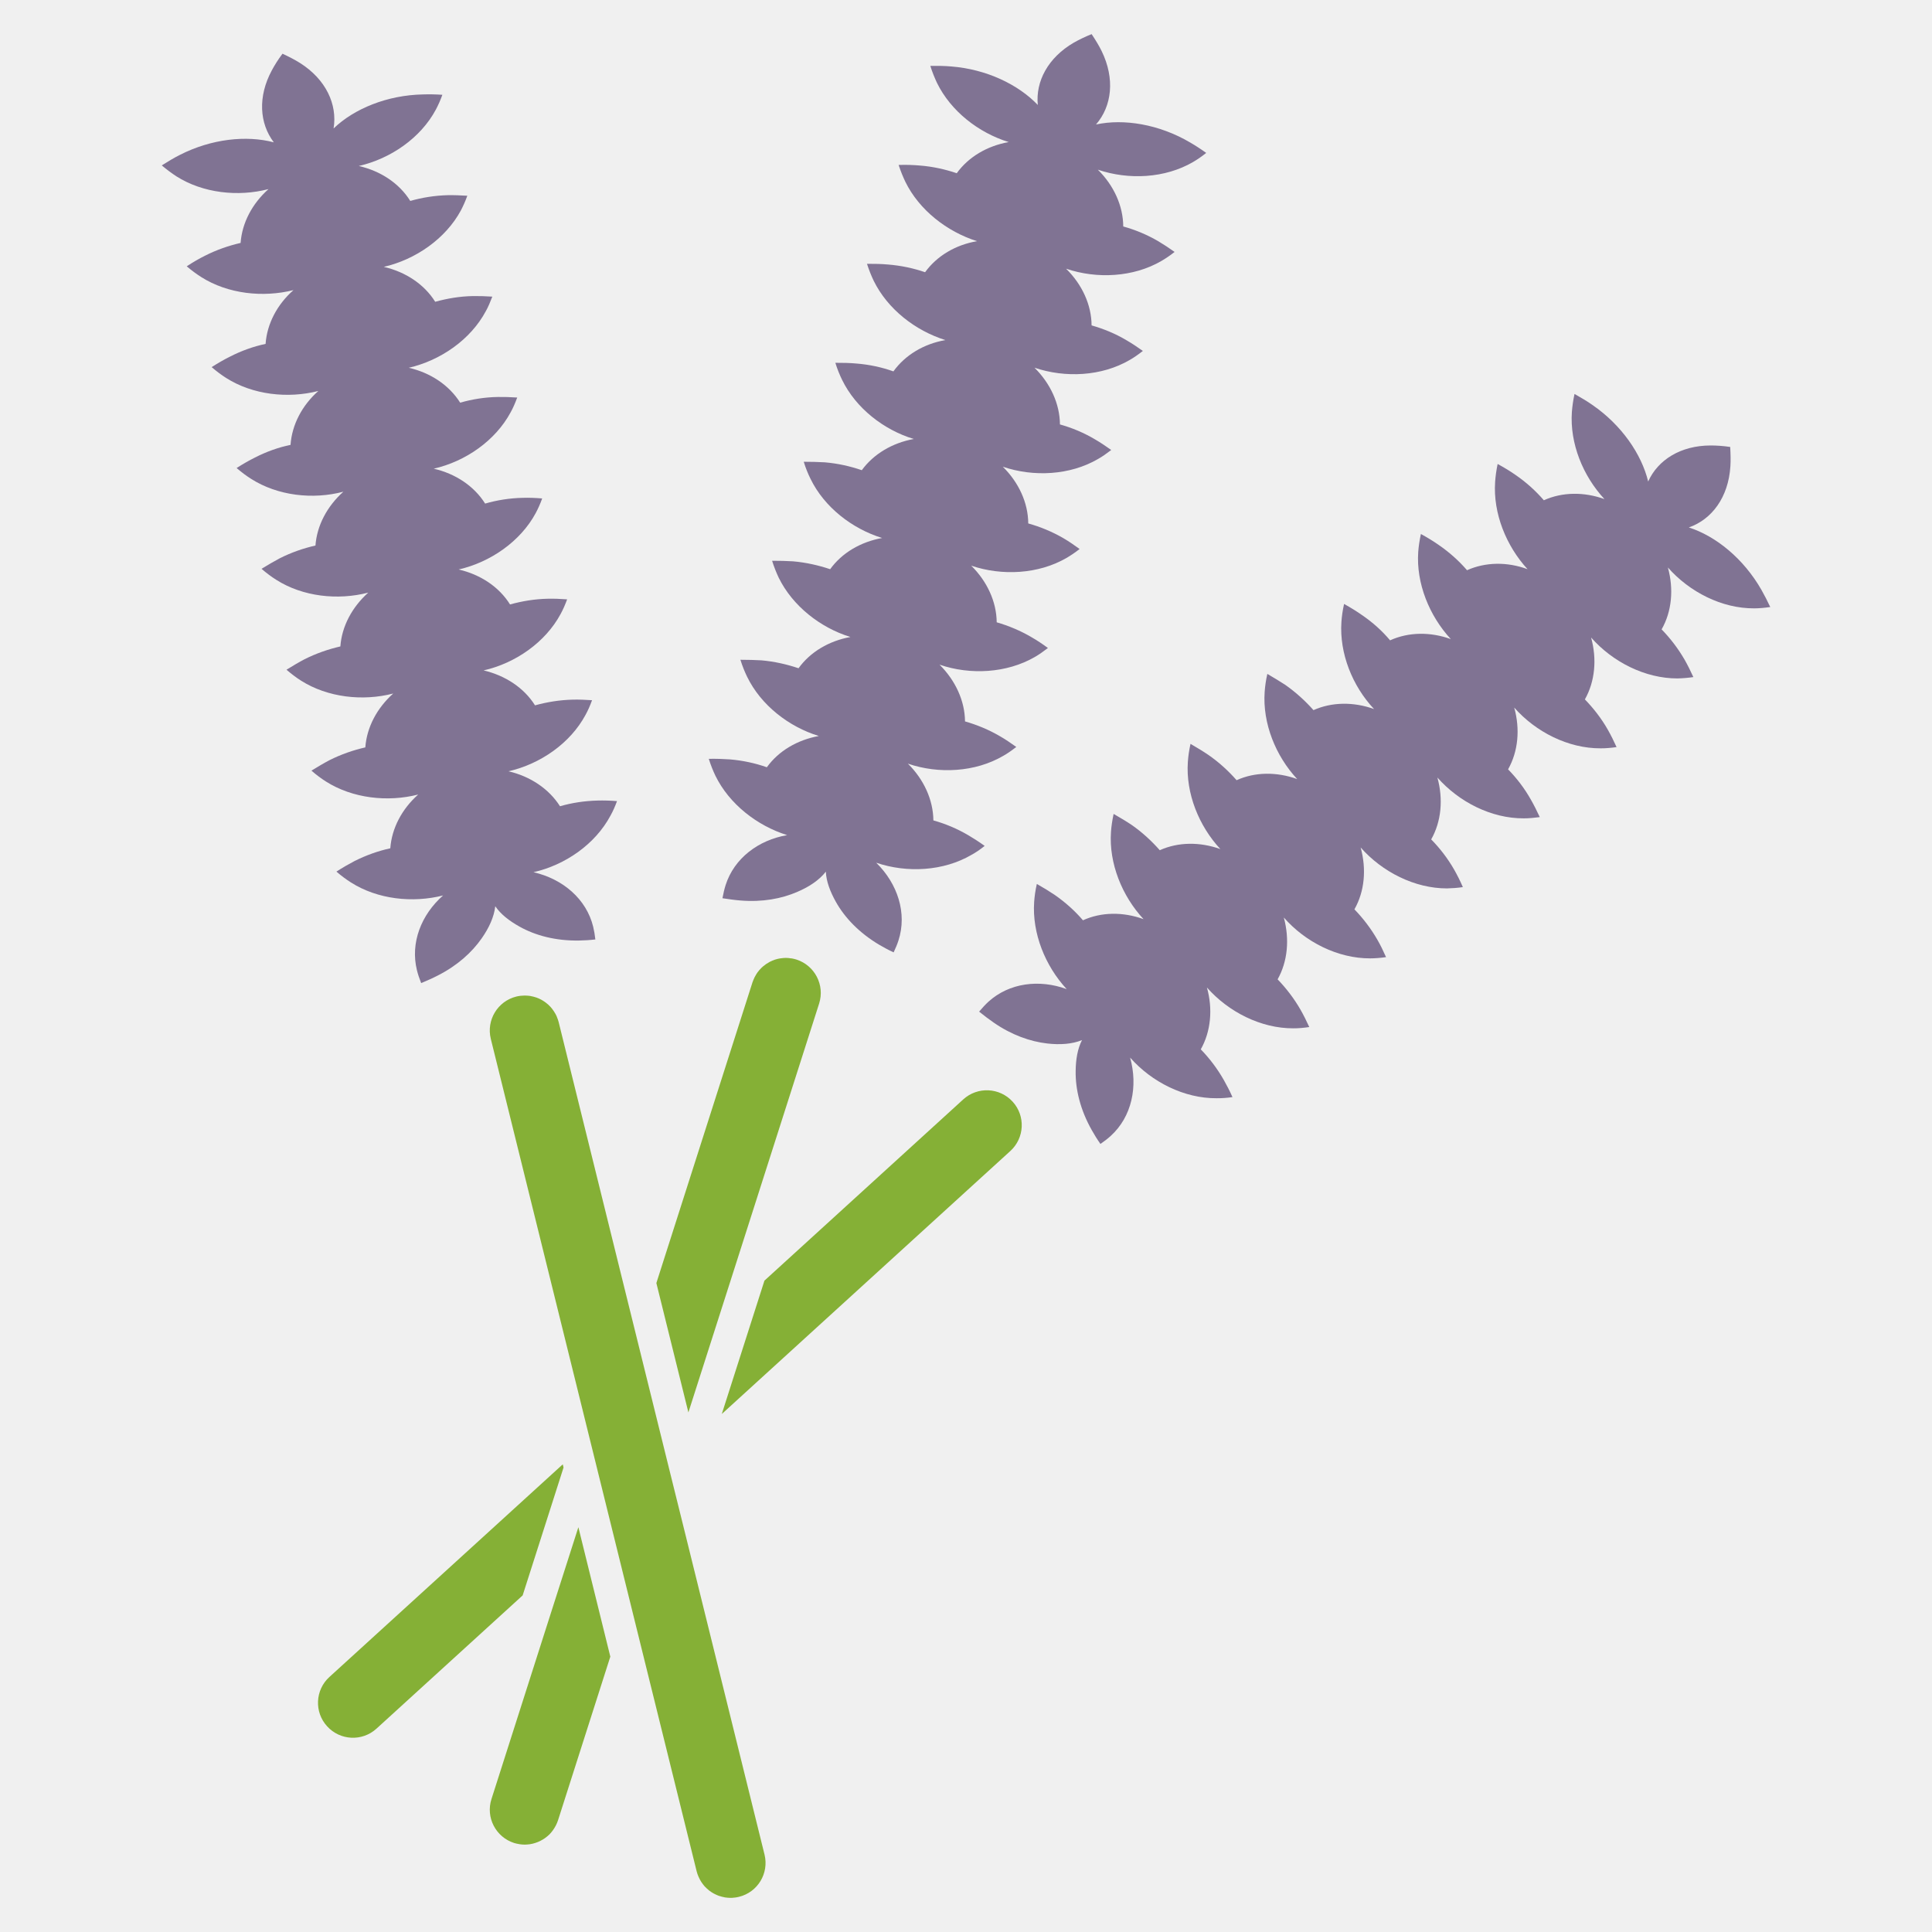
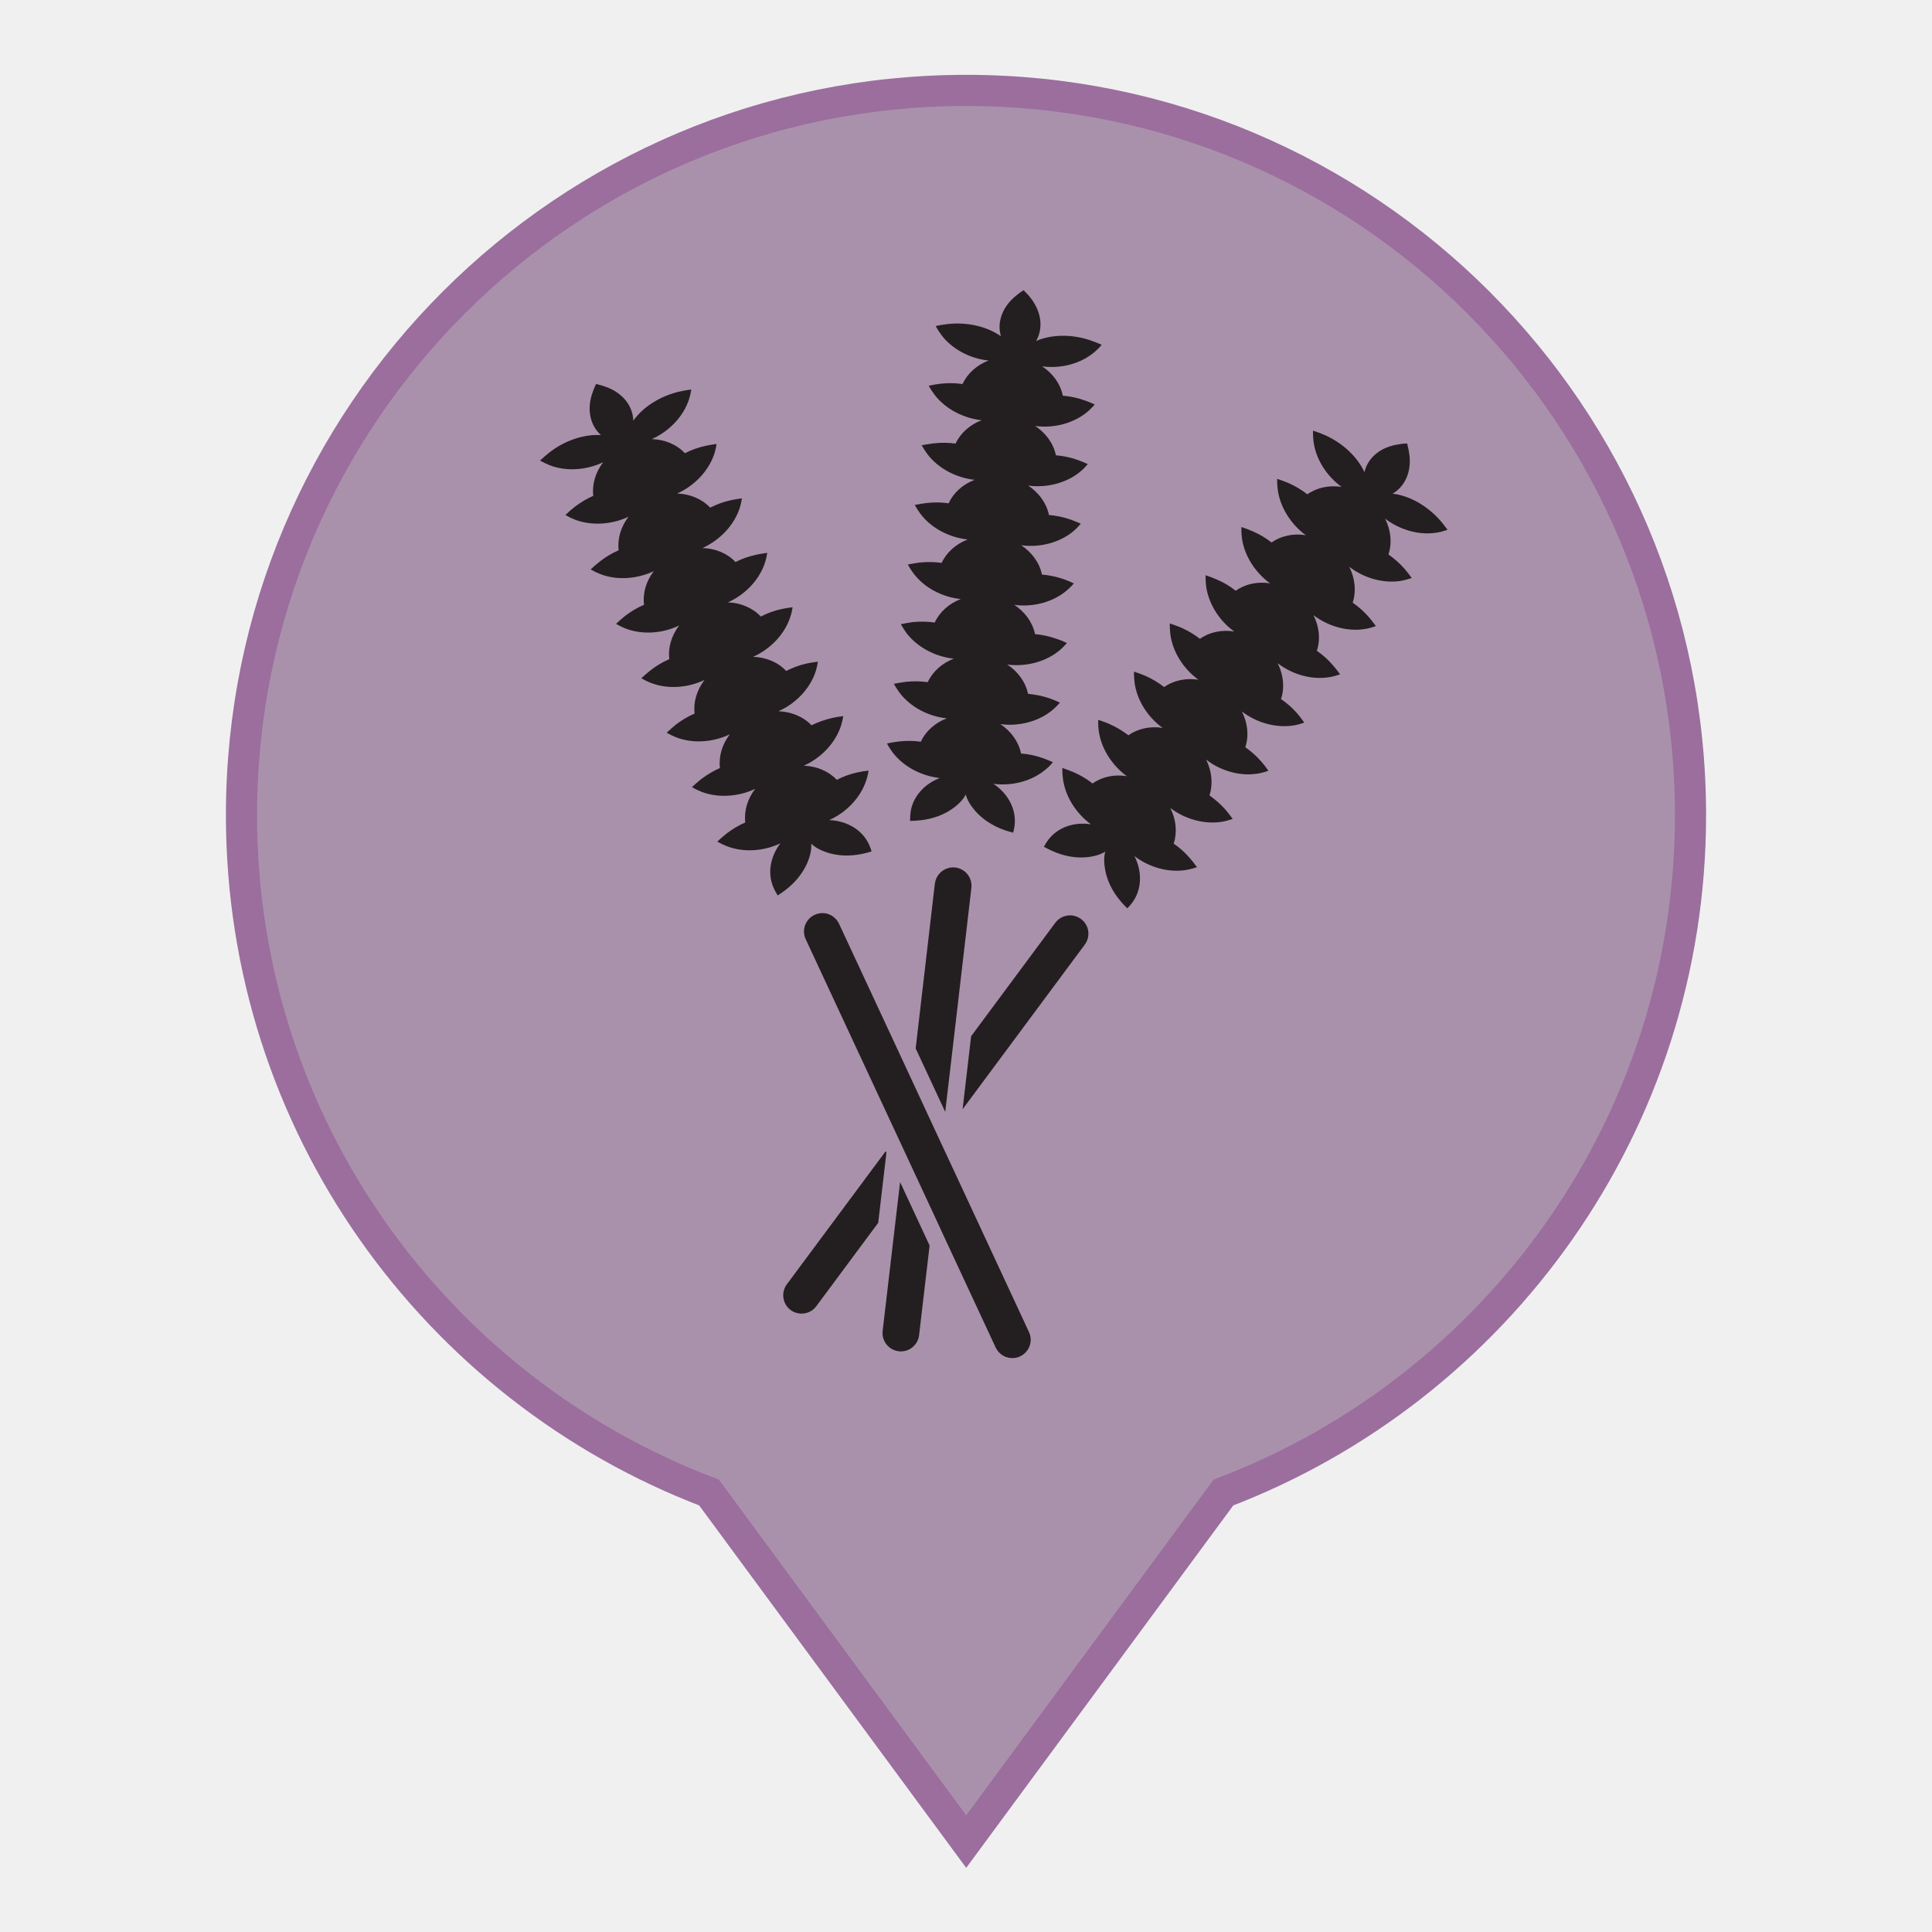
<svg xmlns="http://www.w3.org/2000/svg" version="1.1" id="Layer_1" x="0px" y="0px" width="300px" height="300px" viewBox="0 0 300 300" enable-background="new 0 0 300 300" xml:space="preserve">
  <g>
-     <path fill="#807393" d="M262.945,105.138c-0.443-0.967-0.895-1.884-1.35-2.683c-1.014-1.756-2.242-3.353-3.58-4.725   c1.594-2.794,1.9-6.266,0.975-9.61c3.344,3.8,8.385,6.378,13.406,6.345c0.764,0,1.611-0.079,2.488-0.207   c-0.441-0.95-0.918-1.867-1.367-2.658c-2.758-4.837-7.057-8.349-11.279-9.698c3.572-1.244,6.143-4.669,6.455-9.475   c0.059-0.86,0.039-1.899-0.029-3.024c-1.113-0.168-2.164-0.231-3.061-0.231c-4.633,0.016-8.158,2.227-9.676,5.596   c-1.031-4.263-4.143-8.78-8.658-11.886c-0.799-0.566-1.744-1.126-2.779-1.708c-0.215,0.99-0.342,1.933-0.41,2.801   c-0.336,4.879,1.719,9.93,5.057,13.523c-3.178-1.143-6.553-1.109-9.408,0.183c-1.26-1.454-2.725-2.785-4.389-3.928   c-0.807-0.567-1.732-1.134-2.787-1.708c-0.207,0.99-0.334,1.933-0.391,2.785c-0.334,4.878,1.721,9.946,5.035,13.555   c-3.168-1.174-6.543-1.118-9.396,0.159c-1.248-1.444-2.727-2.777-4.391-3.919c-0.805-0.567-1.74-1.142-2.773-1.708   c-0.215,0.989-0.354,1.931-0.416,2.793c-0.336,4.869,1.732,9.938,5.061,13.529c-3.18-1.149-6.564-1.109-9.43,0.192   c-1.23-1.469-2.713-2.802-4.369-3.927c-0.809-0.576-1.74-1.143-2.775-1.724c-0.227,1.005-0.355,1.938-0.414,2.801   c-0.33,4.876,1.711,9.953,5.068,13.521c-3.189-1.149-6.572-1.101-9.406,0.168c-1.27-1.437-2.738-2.771-4.383-3.927   c-0.834-0.535-1.76-1.109-2.781-1.7c-0.229,0.997-0.355,1.939-0.416,2.794c-0.342,4.884,1.713,9.954,5.051,13.537   c-3.178-1.143-6.555-1.118-9.408,0.176c-1.262-1.437-2.73-2.786-4.383-3.928c-0.818-0.558-1.76-1.124-2.773-1.716   c-0.227,1.006-0.355,1.939-0.414,2.811c-0.336,4.867,1.711,9.944,5.049,13.528c-3.189-1.141-6.555-1.109-9.408,0.176   c-1.268-1.437-2.725-2.786-4.381-3.936c-0.814-0.55-1.76-1.109-2.787-1.7c-0.215,1.006-0.352,1.94-0.41,2.803   c-0.336,4.876,1.721,9.945,5.057,13.537c-3.189-1.157-6.561-1.118-9.408,0.176c-1.248-1.461-2.725-2.786-4.381-3.936   c-0.814-0.55-1.752-1.126-2.781-1.708c-0.229,0.998-0.355,1.939-0.416,2.793c-0.334,4.878,1.723,9.946,5.049,13.538   c-4.262-1.557-8.916-0.974-12.145,1.955c-0.463,0.424-0.953,0.95-1.449,1.542c0.811,0.646,1.537,1.204,2.248,1.691   c2.793,1.939,5.68,2.953,8.332,3.257c1.973,0.223,3.84,0.104,5.396-0.526c-0.697,1.348-0.967,3.024-0.986,4.797   c-0.047,2.833,0.711,6.026,2.523,9.219c0.371,0.655,0.805,1.373,1.324,2.107c0.604-0.415,1.125-0.814,1.588-1.237   c3.285-2.978,4.271-7.679,3.021-12.173c3.346,3.799,8.406,6.354,13.434,6.313c0.748,0.008,1.586-0.047,2.459-0.175   c-0.43-0.974-0.906-1.884-1.355-2.675c-1.008-1.764-2.225-3.368-3.566-4.74c1.566-2.771,1.893-6.259,0.955-9.604   c3.348,3.8,8.404,6.362,13.416,6.338c0.76,0.008,1.613-0.071,2.479-0.199c-0.441-0.949-0.893-1.876-1.348-2.666   c-1.014-1.772-2.242-3.36-3.57-4.741c1.563-2.778,1.877-6.242,0.963-9.603c3.326,3.815,8.395,6.361,13.395,6.347   c0.777,0,1.625-0.072,2.479-0.192c-0.43-0.974-0.883-1.899-1.336-2.682c-1.014-1.771-2.242-3.36-3.574-4.741   c1.586-2.785,1.889-6.251,0.967-9.604c3.344,3.801,8.404,6.362,13.402,6.355c0.77-0.017,1.604-0.073,2.469-0.2   c-0.422-0.975-0.883-1.892-1.336-2.689c-1.006-1.756-2.234-3.353-3.582-4.719c1.582-2.785,1.889-6.265,0.963-9.609   c3.346,3.8,8.395,6.369,13.414,6.338c0.758,0.007,1.619-0.081,2.484-0.191c-0.443-0.958-0.906-1.884-1.361-2.675   c-0.994-1.779-2.223-3.376-3.561-4.742c1.572-2.785,1.889-6.248,0.953-9.593c3.346,3.8,8.406,6.354,13.414,6.329   c0.758,0.008,1.625-0.072,2.479-0.191c-0.438-0.966-0.893-1.884-1.344-2.674c-1.006-1.78-2.248-3.361-3.576-4.733   c1.576-2.794,1.891-6.257,0.965-9.609c3.338,3.799,8.396,6.36,13.395,6.353C261.244,105.328,262.08,105.265,262.945,105.138z" />
-     <path fill="#FFFFFF" d="M119.561,149.333c0.017-0.008,0.037-0.017,0.057-0.017C119.597,149.316,119.577,149.325,119.561,149.333z" />
-     <path fill="#FFFFFF" d="M118.803,149.82c0.041-0.041,0.076-0.071,0.128-0.104C118.878,149.749,118.843,149.779,118.803,149.82z" />
-     <path fill="#FFFFFF" d="M121.114,148.822c0.052-0.007,0.099-0.007,0.148-0.016C121.213,148.815,121.166,148.815,121.114,148.822z" />
-     <path fill="#FFFFFF" d="M120.267,149.037c0.049-0.008,0.088-0.022,0.14-0.047C120.355,149.015,120.316,149.029,120.267,149.037z" />
-     <path fill="#FFFFFF" d="M117.158,151.776c0.028-0.049,0.048-0.097,0.08-0.145C117.206,151.68,117.187,151.728,117.158,151.776z" />
-     <path fill="#FFFFFF" d="M117.629,150.985c0.02-0.023,0.053-0.064,0.08-0.097C117.682,150.921,117.649,150.962,117.629,150.985z" />
-     <path fill="#FFFFFF" d="M118.161,150.371c0.019-0.032,0.052-0.048,0.071-0.08C118.213,150.323,118.18,150.339,118.161,150.371z" />
-     <path fill="#FFFFFF" d="M122.02,148.743c-0.008,0-0.028,0-0.049,0c0.021,0,0.049,0,0.068,0   C122.04,148.743,122.028,148.743,122.02,148.743z" />
-     <path fill="#FFFFFF" d="M122.766,148.807c0.06,0,0.12,0.009,0.18,0.016C122.886,148.815,122.826,148.807,122.766,148.807z" />
-     <path fill="#807393" d="M182.391,39.119c-0.865-0.615-1.723-1.182-2.51-1.646c-1.752-1.029-3.611-1.795-5.463-2.306   c-0.02-3.225-1.477-6.386-3.947-8.82c4.793,1.628,10.443,1.341,14.783-1.188c0.662-0.384,1.359-0.862,2.045-1.414   c-0.854-0.614-1.719-1.173-2.508-1.628c-4.803-2.825-10.285-3.72-14.604-2.786c2.471-2.849,2.98-7.103,0.867-11.422   c-0.385-0.781-0.916-1.668-1.547-2.61c-1.045,0.415-1.979,0.879-2.758,1.317c-4.014,2.331-5.961,6.019-5.6,9.683   c-3.033-3.178-7.969-5.547-13.433-5.979c-0.974-0.089-2.076-0.104-3.256-0.089c0.303,0.967,0.658,1.837,1.033,2.636   c2.144,4.39,6.453,7.75,11.138,9.194c-3.336,0.591-6.237,2.299-8.069,4.837c-1.813-0.614-3.751-1.046-5.759-1.197   c-0.981-0.087-2.076-0.128-3.265-0.087c0.316,0.957,0.667,1.826,1.042,2.609c2.146,4.39,6.458,7.75,11.131,9.227   c-3.325,0.566-6.23,2.283-8.063,4.821c-1.808-0.623-3.748-1.037-5.755-1.197c-0.986-0.089-2.079-0.119-3.269-0.11   c0.316,0.972,0.67,1.859,1.042,2.633c2.148,4.391,6.458,7.75,11.136,9.211c-3.33,0.575-6.243,2.314-8.075,4.861   c-1.799-0.646-3.747-1.062-5.755-1.222c-0.985-0.088-2.08-0.12-3.26-0.112c0.307,0.991,0.663,1.859,1.046,2.644   c2.134,4.39,6.445,7.766,11.13,9.187c-3.328,0.606-6.237,2.33-8.069,4.846c-1.812-0.622-3.751-1.055-5.747-1.223   c-0.995-0.055-2.087-0.087-3.269-0.087c0.303,0.975,0.659,1.859,1.042,2.626c2.135,4.414,6.45,7.767,11.131,9.212   c-3.336,0.605-6.238,2.306-8.069,4.845c-1.809-0.607-3.749-1.046-5.756-1.222c-0.986-0.063-2.088-0.087-3.26-0.087   c0.307,0.973,0.663,1.859,1.033,2.641c2.147,4.374,6.458,7.759,11.131,9.195c-3.325,0.606-6.23,2.315-8.059,4.854   c-1.819-0.614-3.758-1.054-5.758-1.229c-0.985-0.063-2.087-0.08-3.269-0.088c0.309,0.982,0.663,1.859,1.045,2.643   c2.136,4.39,6.446,7.759,11.131,9.194c-3.336,0.607-6.242,2.314-8.069,4.854c-1.813-0.639-3.752-1.055-5.747-1.223   c-0.999-0.071-2.088-0.104-3.27-0.087c0.304,0.974,0.659,1.852,1.034,2.634c2.143,4.383,6.454,7.75,11.13,9.212   c-4.47,0.773-8.217,3.599-9.546,7.749c-0.188,0.591-0.356,1.293-0.495,2.052c1.026,0.152,1.939,0.287,2.798,0.351   c3.383,0.279,6.385-0.271,8.847-1.349c1.82-0.774,3.384-1.812,4.409-3.128c0.069,1.516,0.668,3.088,1.534,4.646   c1.38,2.481,3.632,4.859,6.792,6.729c0.65,0.374,1.376,0.782,2.202,1.157c0.308-0.655,0.563-1.262,0.751-1.852   c1.364-4.224-0.12-8.797-3.457-12.069c4.793,1.628,10.452,1.316,14.795-1.221c0.659-0.359,1.356-0.83,2.043-1.389   c-0.854-0.623-1.721-1.175-2.506-1.638c-1.752-1.037-3.612-1.811-5.456-2.322c-0.028-3.192-1.485-6.368-3.956-8.812   c4.793,1.636,10.453,1.325,14.783-1.198c0.658-0.366,1.357-0.861,2.047-1.396c-0.857-0.614-1.713-1.196-2.498-1.644   c-1.764-1.038-3.625-1.796-5.463-2.322c-0.028-3.193-1.485-6.354-3.956-8.813c4.792,1.646,10.452,1.317,14.782-1.181   c0.666-0.384,1.365-0.879,2.049-1.404c-0.857-0.632-1.717-1.206-2.504-1.652c-1.752-1.037-3.611-1.805-5.451-2.339   c-0.027-3.193-1.484-6.354-3.956-8.796c4.793,1.628,10.452,1.315,14.772-1.183c0.67-0.391,1.367-0.854,2.059-1.404   c-0.859-0.63-1.713-1.206-2.502-1.669c-1.762-1.021-3.621-1.786-5.473-2.298c-0.02-3.208-1.477-6.369-3.955-8.812   c4.793,1.636,10.461,1.332,14.791-1.198c0.658-0.366,1.361-0.869,2.049-1.396c-0.867-0.615-1.713-1.188-2.512-1.645   c-1.752-1.045-3.611-1.812-5.451-2.323c-0.027-3.208-1.484-6.369-3.955-8.812c4.793,1.629,10.451,1.333,14.783-1.197   c0.658-0.367,1.369-0.878,2.047-1.404c-0.859-0.614-1.713-1.182-2.504-1.636c-1.752-1.054-3.619-1.805-5.459-2.331   c-0.02-3.201-1.477-6.362-3.959-8.804c4.793,1.628,10.453,1.324,14.783-1.19C181.002,40.141,181.701,39.67,182.391,39.119z" />
-     <path fill="#FFFFFF" d="M84.767,155.703c0.028,0.017,0.06,0.048,0.088,0.072C84.827,155.751,84.795,155.72,84.767,155.703z" />
-     <path fill="#FFFFFF" d="M85.407,156.277c0.02,0.017,0.04,0.033,0.059,0.056C85.446,156.311,85.427,156.294,85.407,156.277z" />
-     <path fill="#FFFFFF" d="M86.42,157.77c0.02,0.049,0.032,0.089,0.052,0.137C86.452,157.858,86.44,157.818,86.42,157.77z" />
-     <path fill="#FFFFFF" d="M85.95,156.956c0.027,0.04,0.059,0.088,0.087,0.129C86.008,157.044,85.977,156.996,85.95,156.956z" />
-     <path fill="#FFFFFF" d="M81.479,154.577c-0.028,0-0.057,0.017-0.087,0.017c0.059,0,0.119,0,0.178,0   C81.54,154.594,81.511,154.577,81.479,154.577z" />
-     <path fill="#FFFFFF" d="M83.176,154.866c0.027,0.007,0.068,0.021,0.107,0.03C83.244,154.888,83.203,154.873,83.176,154.866z" />
-     <path fill="#FFFFFF" d="M80.781,154.634c0.072-0.017,0.127-0.017,0.2-0.017C80.908,154.617,80.854,154.617,80.781,154.634z" />
-     <path fill="#FFFFFF" d="M82.366,154.658c0.02,0,0.052,0.016,0.071,0.023C82.417,154.674,82.385,154.658,82.366,154.658z" />
-     <path fill="#FFFFFF" d="M83.981,155.201c0.049,0.031,0.096,0.063,0.147,0.079C84.077,155.264,84.03,155.232,83.981,155.201z" />
-     <path fill="#807393" d="M72.564,30.395c-1.053-0.064-2.088-0.104-2.993-0.089c-2.036,0.049-4.023,0.368-5.863,0.896   c-1.704-2.738-4.605-4.653-7.993-5.428c4.941-1.134,9.606-4.343,11.969-8.765c0.362-0.678,0.71-1.461,1.006-2.291   c-1.055-0.07-2.08-0.087-2.993-0.056c-5.572,0.104-10.708,2.22-13.897,5.284c0.61-3.735-1.182-7.623-5.249-10.186   c-0.738-0.463-1.652-0.941-2.686-1.42c-0.678,0.901-1.229,1.787-1.652,2.578c-2.207,4.086-1.927,8.236,0.304,11.183   c-4.243-1.125-9.694-0.544-14.575,1.947c-0.874,0.432-1.819,1.006-2.826,1.636c0.771,0.646,1.537,1.214,2.268,1.693   c4.13,2.617,9.566,3.217,14.307,1.986c-2.53,2.26-4.103,5.236-4.33,8.358c-1.868,0.431-3.747,1.077-5.54,1.994   c-0.878,0.432-1.832,0.982-2.825,1.637c0.765,0.654,1.536,1.213,2.262,1.677c4.123,2.609,9.558,3.209,14.312,2.02   c-2.531,2.227-4.107,5.22-4.33,8.35c-1.88,0.398-3.752,1.068-5.544,1.987c-0.885,0.438-1.827,0.981-2.833,1.619   c0.777,0.671,1.537,1.229,2.262,1.692c4.134,2.618,9.566,3.225,14.311,2.012c-2.53,2.235-4.103,5.236-4.322,8.372   c-1.879,0.384-3.747,1.055-5.54,1.973c-0.886,0.438-1.831,0.981-2.833,1.621c0.778,0.67,1.532,1.228,2.263,1.69   c4.123,2.619,9.566,3.242,14.311,1.988c-2.53,2.268-4.106,5.26-4.33,8.356c-1.872,0.425-3.751,1.078-5.543,1.98   c-0.874,0.471-1.82,1.013-2.833,1.636c0.777,0.67,1.537,1.237,2.273,1.7c4.123,2.627,9.555,3.225,14.3,1.996   c-2.522,2.266-4.105,5.236-4.33,8.357c-1.872,0.43-3.739,1.076-5.544,1.979c-0.874,0.455-1.819,1.021-2.821,1.637   c0.775,0.671,1.534,1.237,2.263,1.7c4.122,2.609,9.566,3.226,14.308,1.995c-2.527,2.268-4.104,5.236-4.331,8.365   c-1.868,0.424-3.748,1.077-5.54,1.973c-0.878,0.461-1.82,1.021-2.825,1.635c0.77,0.679,1.537,1.238,2.263,1.7   c4.126,2.61,9.566,3.225,14.311,2.012c-2.53,2.251-4.103,5.228-4.33,8.349c-1.879,0.407-3.751,1.078-5.539,1.972   c-0.887,0.463-1.832,1.007-2.827,1.646c0.767,0.67,1.534,1.228,2.263,1.691c4.122,2.618,9.558,3.217,14.3,2.012   c-3.405,3.001-5.108,7.368-4.063,11.605c0.148,0.607,0.371,1.285,0.658,2.004c0.954-0.399,1.792-0.767,2.559-1.165   c3.033-1.533,5.304-3.584,6.833-5.771c1.141-1.628,1.926-3.328,2.115-4.997c0.854,1.261,2.194,2.283,3.747,3.153   c2.471,1.389,5.631,2.242,9.311,2.171c0.739-0.016,1.577-0.057,2.483-0.168c-0.08-0.719-0.188-1.364-0.336-1.971   c-1.052-4.312-4.716-7.424-9.27-8.47c4.929-1.117,9.594-4.35,11.957-8.788c0.375-0.662,0.71-1.429,1.014-2.251   c-1.062-0.088-2.088-0.111-2.993-0.088c-2.036,0.049-4.023,0.352-5.862,0.886c-1.704-2.696-4.61-4.645-7.995-5.428   c4.941-1.133,9.6-4.35,11.97-8.778c0.363-0.655,0.707-1.438,1.002-2.26c-1.054-0.072-2.076-0.111-2.99-0.088   c-2.038,0.048-4.014,0.375-5.866,0.886c-1.692-2.706-4.598-4.629-7.983-5.427c4.93-1.109,9.595-4.358,11.958-8.757   c0.375-0.679,0.71-1.46,1.014-2.275c-1.063-0.08-2.088-0.118-3.001-0.096c-2.036,0.04-4.015,0.375-5.868,0.887   c-1.699-2.73-4.593-4.646-7.981-5.429c4.934-1.125,9.599-4.358,11.969-8.756c0.363-0.678,0.709-1.444,1.005-2.274   c-1.053-0.088-2.086-0.128-3.004-0.096c-2.027,0.04-4.015,0.359-5.855,0.894c-1.705-2.714-4.597-4.646-7.982-5.419   c4.933-1.126,9.586-4.352,11.958-8.781c0.367-0.662,0.71-1.46,1.006-2.268c-1.054-0.07-2.076-0.104-2.993-0.087   c-2.036,0.032-4.023,0.352-5.864,0.886c-1.704-2.714-4.597-4.645-7.982-5.42c4.93-1.134,9.595-4.365,11.958-8.78   c0.375-0.661,0.707-1.461,1.014-2.267c-1.055-0.071-2.088-0.104-3.002-0.087c-2.038,0.031-4.014,0.375-5.867,0.886   c-1.692-2.714-4.597-4.646-7.981-5.42c4.93-1.133,9.594-4.366,11.97-8.764C71.925,31.982,72.269,31.224,72.564,30.395z" />
    <g>
+       <path fill="#AA91AB" stroke="#9B6E9E" stroke-width="4.84" stroke-miterlimit="10" d="M262.5,126.571    c0,48.017-30.134,89.052-72.523,105.184l-39.945,54.205l-39.938-54.205C67.634,215.623,37.5,174.651,37.5,126.571    C37.5,64.37,87.893,14.04,150.031,14.04S262.5,64.37,262.5,126.571z" />
+     </g>
+     <g>
+       <path fill="#231F20" d="M219.215,89.752c-0.358-0.498-0.725-0.977-1.064-1.368c-0.769-0.889-1.651-1.651-2.553-2.288    c0.587-1.764,0.385-3.749-0.517-5.558c2.319,1.777,5.464,2.69,8.306,2.117c0.435-0.076,0.907-0.227,1.387-0.391    c-0.354-0.504-0.725-0.958-1.065-1.361c-2.104-2.432-4.928-3.957-7.467-4.241c1.878-1.109,2.962-3.333,2.603-6.087    c-0.063-0.504-0.189-1.096-0.347-1.714c-0.649,0.019-1.254,0.107-1.765,0.214c-2.628,0.51-4.38,2.162-4.865,4.241    c-1.059-2.313-3.32-4.524-6.226-5.791c-0.517-0.227-1.115-0.441-1.764-0.655c-0.013,0.586,0.019,1.128,0.081,1.638    c0.341,2.792,2.067,5.445,4.361,7.096c-1.929-0.29-3.838,0.101-5.313,1.153c-0.876-0.681-1.859-1.273-2.924-1.746    c-0.523-0.227-1.109-0.447-1.771-0.655c-0.007,0.586,0.025,1.134,0.088,1.625c0.347,2.792,2.08,5.445,4.36,7.127    c-1.928-0.321-3.837,0.095-5.318,1.128c-0.863-0.687-1.846-1.267-2.917-1.733c-0.523-0.22-1.115-0.454-1.759-0.668    c-0.019,0.58,0.007,1.141,0.069,1.632c0.347,2.792,2.08,5.444,4.374,7.114c-1.935-0.309-3.851,0.095-5.331,1.153    c-0.857-0.693-1.853-1.292-2.918-1.739c-0.517-0.24-1.103-0.46-1.758-0.668c-0.013,0.599,0.013,1.128,0.075,1.62    c0.354,2.804,2.073,5.469,4.373,7.108c-1.935-0.303-3.856,0.094-5.318,1.141c-0.876-0.674-1.853-1.26-2.917-1.739    c-0.529-0.214-1.122-0.435-1.765-0.655c-0.02,0.592,0.013,1.134,0.075,1.625c0.341,2.811,2.073,5.457,4.361,7.114    c-1.929-0.283-3.838,0.095-5.319,1.147c-0.869-0.674-1.853-1.279-2.917-1.746c-0.523-0.227-1.122-0.435-1.758-0.655    c-0.02,0.58,0.013,1.128,0.075,1.639c0.347,2.792,2.066,5.451,4.36,7.095c-1.94-0.29-3.837,0.113-5.312,1.153    c-0.883-0.674-1.853-1.273-2.924-1.739c-0.523-0.24-1.115-0.447-1.765-0.662c-0.013,0.599,0.013,1.141,0.075,1.625    c0.341,2.798,2.08,5.451,4.367,7.127c-1.94-0.315-3.838,0.082-5.313,1.134c-0.876-0.687-1.853-1.272-2.924-1.745    c-0.522-0.214-1.115-0.441-1.764-0.668c-0.02,0.599,0.012,1.146,0.082,1.645c0.346,2.804,2.072,5.432,4.354,7.108    c-2.59-0.403-5.167,0.429-6.667,2.464c-0.214,0.277-0.435,0.63-0.648,1.027c0.535,0.284,1.002,0.51,1.455,0.712    c1.803,0.788,3.555,1.046,5.092,0.914c1.141-0.094,2.187-0.365,2.993-0.888c-0.239,0.838-0.208,1.815-0.019,2.829    c0.283,1.607,1.064,3.333,2.444,4.934c0.29,0.328,0.618,0.706,0.989,1.059c0.297-0.302,0.542-0.586,0.763-0.876    c1.531-2.054,1.569-4.827,0.359-7.234c2.319,1.777,5.47,2.672,8.318,2.092c0.428-0.082,0.895-0.202,1.38-0.378    c-0.354-0.498-0.725-0.964-1.071-1.374c-0.769-0.882-1.626-1.664-2.54-2.275c0.573-1.752,0.378-3.768-0.529-5.545    c2.319,1.777,5.47,2.653,8.306,2.092c0.435-0.082,0.914-0.227,1.387-0.391c-0.354-0.485-0.713-0.952-1.059-1.361    c-0.77-0.895-1.646-1.645-2.553-2.293c0.58-1.746,0.378-3.75-0.51-5.552c2.306,1.802,5.457,2.678,8.292,2.117    c0.441-0.088,0.914-0.221,1.38-0.384c-0.346-0.504-0.705-0.977-1.059-1.368c-0.762-0.895-1.638-1.669-2.539-2.287    c0.592-1.758,0.378-3.75-0.523-5.552c2.319,1.783,5.47,2.666,8.306,2.117c0.435-0.094,0.901-0.22,1.374-0.391    c-0.341-0.498-0.706-0.97-1.053-1.386c-0.763-0.882-1.639-1.645-2.559-2.269c0.593-1.758,0.385-3.768-0.51-5.564    c2.313,1.79,5.457,2.678,8.305,2.111c0.429-0.082,0.908-0.227,1.38-0.391c-0.353-0.485-0.712-0.958-1.064-1.349    c-0.757-0.901-1.632-1.676-2.546-2.306c0.586-1.752,0.385-3.743-0.523-5.533c2.319,1.777,5.477,2.666,8.306,2.092    c0.435-0.076,0.92-0.22,1.387-0.391c-0.354-0.485-0.712-0.958-1.053-1.354c-0.775-0.901-1.651-1.658-2.552-2.288    c0.579-1.765,0.371-3.762-0.523-5.564c2.313,1.79,5.464,2.691,8.299,2.13C218.27,90.048,218.73,89.916,219.215,89.752z" />
+       <path fill="#231F20" d="M147.36,128.203c0.006,0,0.019,0,0.031-0.006C147.378,128.203,147.366,128.203,147.36,128.203z" />
+       <path fill="#231F20" d="M147.02,128.537c0.013-0.025,0.031-0.044,0.057-0.063C147.051,128.493,147.032,128.512,147.02,128.537z" />
+       <path fill="#231F20" d="M148.109,127.787c0.025-0.012,0.051-0.012,0.076-0.019C148.16,127.775,148.135,127.775,148.109,127.787z" />
+       <path fill="#231F20" d="M147.694,127.982c0.019-0.006,0.044-0.025,0.069-0.038C147.738,127.958,147.712,127.977,147.694,127.982z" />
+       <path fill="#231F20" d="M146.364,129.709c0.019-0.032,0.019-0.051,0.031-0.082C146.383,129.659,146.383,129.678,146.364,129.709z" />
+       <path fill="#231F20" d="M146.528,129.249c0.006-0.012,0.025-0.038,0.032-0.057C146.553,129.211,146.534,129.237,146.528,129.249z" />
+       <path fill="#231F20" d="M146.742,128.884c0.006-0.019,0.019-0.031,0.031-0.038C146.761,128.853,146.749,128.865,146.742,128.884z" />
+       <path fill="#231F20" d="M148.569,127.655c-0.006,0-0.012,0-0.025,0.006c0.013-0.006,0.025-0.006,0.031-0.006H148.569z" />
+       <path fill="#231F20" d="M148.96,127.617c0.025-0.006,0.057-0.013,0.088-0.013C149.017,127.604,148.985,127.611,148.96,127.617z" />
+       <path fill="#231F20" d="M169.994,62.807c-0.554-0.258-1.103-0.473-1.601-0.643c-1.108-0.403-2.249-0.63-3.358-0.719    c-0.365-1.827-1.537-3.459-3.207-4.556c2.898,0.391,6.068-0.397,8.242-2.325c0.334-0.284,0.681-0.63,1.002-1.021    c-0.542-0.246-1.103-0.473-1.601-0.643c-3.031-1.071-6.238-0.971-8.583,0.044c1.084-1.884,0.901-4.361-0.774-6.572    c-0.303-0.41-0.706-0.851-1.166-1.311c-0.549,0.34-1.027,0.712-1.418,1.053c-2.017,1.764-2.716,4.077-2.104,6.1    c-2.067-1.456-5.13-2.256-8.274-1.896c-0.567,0.057-1.197,0.17-1.859,0.309c0.277,0.517,0.58,0.97,0.882,1.386    c1.695,2.25,4.512,3.68,7.329,3.97c-1.821,0.699-3.283,2.003-4.04,3.648c-1.09-0.151-2.243-0.183-3.396-0.051    c-0.567,0.063-1.197,0.164-1.859,0.322c0.284,0.51,0.58,0.958,0.882,1.361c1.695,2.243,4.512,3.68,7.329,3.989    c-1.815,0.7-3.277,1.991-4.04,3.63c-1.09-0.151-2.243-0.176-3.396-0.038c-0.561,0.063-1.185,0.17-1.865,0.296    c0.29,0.529,0.592,0.989,0.889,1.38c1.701,2.25,4.518,3.68,7.334,3.989c-1.827,0.693-3.289,1.998-4.039,3.649    c-1.09-0.17-2.25-0.183-3.402-0.051c-0.567,0.063-1.191,0.164-1.859,0.296c0.284,0.523,0.586,0.983,0.889,1.393    c1.695,2.25,4.512,3.674,7.329,3.976c-1.821,0.693-3.283,1.998-4.039,3.63c-1.097-0.145-2.244-0.177-3.396-0.051    c-0.561,0.076-1.191,0.17-1.865,0.303c0.284,0.517,0.586,0.983,0.888,1.38c1.695,2.275,4.512,3.687,7.329,3.989    c-1.827,0.712-3.277,2.004-4.033,3.643c-1.097-0.151-2.243-0.183-3.409-0.069c-0.561,0.082-1.185,0.195-1.853,0.321    c0.284,0.523,0.586,0.983,0.876,1.386c1.708,2.231,4.524,3.68,7.335,3.97c-1.821,0.719-3.277,2.01-4.033,3.649    c-1.103-0.145-2.25-0.177-3.396-0.05c-0.567,0.063-1.197,0.183-1.872,0.315c0.29,0.517,0.586,0.97,0.889,1.374    c1.695,2.25,4.518,3.693,7.329,3.982c-1.828,0.7-3.277,2.004-4.033,3.63c-1.103-0.158-2.243-0.17-3.396-0.038    c-0.567,0.063-1.191,0.164-1.859,0.303c0.271,0.517,0.574,0.97,0.876,1.386c1.695,2.243,4.512,3.68,7.329,3.982    c-2.445,0.952-4.26,2.956-4.556,5.463c-0.038,0.347-0.051,0.775-0.051,1.21c0.605-0.025,1.134-0.057,1.626-0.113    c1.954-0.208,3.592-0.863,4.871-1.739c0.939-0.649,1.714-1.399,2.148-2.262c0.208,0.857,0.725,1.67,1.387,2.464    c1.052,1.235,2.596,2.351,4.587,3.056c0.416,0.145,0.876,0.29,1.387,0.41c0.101-0.403,0.177-0.769,0.221-1.122    c0.303-2.552-1.053-4.984-3.296-6.465c2.898,0.391,6.075-0.416,8.249-2.338c0.334-0.271,0.674-0.618,1.002-1.015    c-0.555-0.252-1.104-0.46-1.601-0.643c-1.104-0.391-2.25-0.63-3.353-0.706c-0.365-1.821-1.544-3.453-3.214-4.568    c2.898,0.397,6.074-0.41,8.242-2.313c0.334-0.284,0.675-0.643,1.009-1.021c-0.555-0.258-1.104-0.492-1.601-0.662    c-1.109-0.384-2.257-0.605-3.353-0.706c-0.372-1.809-1.544-3.435-3.221-4.55c2.899,0.391,6.075-0.416,8.255-2.313    c0.334-0.29,0.675-0.649,1.002-1.027c-0.561-0.265-1.108-0.498-1.606-0.649c-1.103-0.397-2.243-0.63-3.346-0.737    c-0.366-1.802-1.544-3.435-3.214-4.537c2.892,0.391,6.074-0.41,8.242-2.319c0.334-0.29,0.681-0.624,1.008-1.015    c-0.555-0.258-1.103-0.492-1.601-0.668c-1.108-0.378-2.249-0.611-3.358-0.706c-0.365-1.808-1.538-3.434-3.22-4.549    c2.904,0.397,6.074-0.403,8.261-2.313c0.321-0.283,0.668-0.655,0.996-1.033c-0.555-0.233-1.097-0.473-1.607-0.649    c-1.108-0.384-2.243-0.618-3.34-0.7c-0.371-1.814-1.544-3.447-3.22-4.568c2.898,0.391,6.068-0.403,8.249-2.307    c0.334-0.277,0.674-0.655,1.001-1.033c-0.554-0.252-1.096-0.473-1.606-0.655c-1.097-0.397-2.243-0.611-3.346-0.712    c-0.359-1.796-1.538-3.441-3.221-4.55c2.899,0.397,6.075-0.41,8.249-2.319C169.32,63.538,169.667,63.191,169.994,62.807z" />
+       <path fill="#231F20" d="M130.068,135.002c0.019,0,0.038,0.019,0.051,0.013C130.106,135.021,130.087,135.002,130.068,135.002z" />
+       <path fill="#231F20" d="M130.459,135.229c0.013,0.006,0.025,0.006,0.038,0.025C130.484,135.236,130.472,135.236,130.459,135.229z" />
+       <path fill="#231F20" d="M131.127,135.897c0.019,0.019,0.025,0.038,0.038,0.063C131.152,135.935,131.146,135.916,131.127,135.897z" />
+       <path fill="#231F20" d="M130.806,135.519c0.019,0.025,0.044,0.038,0.057,0.063C130.85,135.557,130.825,135.544,130.806,135.519z" />
+       <path fill="#231F20" d="M128.266,134.738c-0.019,0-0.025,0.025-0.05,0.025c0.038-0.006,0.063-0.013,0.095-0.019    C128.298,134.75,128.279,134.738,128.266,134.738z" />
+       <path fill="#231F20" d="M129.161,134.725c0.019,0.006,0.038,0.006,0.063,0C129.199,134.731,129.18,134.731,129.161,134.725z" />
+       <path fill="#231F20" d="M127.907,134.851c0.038-0.012,0.069-0.019,0.101-0.031C127.977,134.833,127.945,134.839,127.907,134.851z" />
+       <path fill="#231F20" d="M128.726,134.694c0.013,0,0.025,0.006,0.038,0.006C128.751,134.7,128.739,134.694,128.726,134.694z" />
+       <path fill="#231F20" d="M129.615,134.813c0.025,0.006,0.057,0.025,0.088,0.031C129.671,134.839,129.64,134.82,129.615,134.813z" />
+       <path fill="#231F20" d="M111.271,68.938c-0.605,0.076-1.191,0.17-1.701,0.29c-1.153,0.246-2.243,0.649-3.22,1.146    c-1.273-1.361-3.138-2.13-5.142-2.193c2.678-1.178,4.965-3.522,5.816-6.289c0.132-0.422,0.24-0.92,0.321-1.412    c-0.611,0.076-1.191,0.189-1.708,0.296c-3.145,0.687-5.823,2.458-7.297,4.543c-0.063-2.187-1.513-4.197-4.096-5.192    c-0.473-0.183-1.046-0.353-1.683-0.504c-0.284,0.58-0.504,1.147-0.655,1.638c-0.8,2.552-0.176,4.877,1.412,6.302    c-2.527-0.164-5.558,0.769-8.041,2.722c-0.454,0.346-0.92,0.781-1.431,1.235c0.51,0.277,1.015,0.517,1.481,0.712    c2.628,1.027,5.778,0.763,8.331-0.454c-1.185,1.557-1.746,3.422-1.531,5.211c-1.015,0.447-2.004,1.04-2.917,1.739    c-0.454,0.347-0.933,0.769-1.418,1.248c0.504,0.29,1.002,0.523,1.462,0.706c2.628,1.008,5.778,0.769,8.343-0.441    c-1.185,1.538-1.746,3.409-1.531,5.205c-1.021,0.435-2.01,1.027-2.924,1.746c-0.454,0.347-0.926,0.763-1.431,1.229    c0.517,0.29,1.015,0.536,1.475,0.712c2.634,1.033,5.785,0.769,8.337-0.448c-1.191,1.55-1.746,3.422-1.519,5.224    c-1.027,0.435-2.01,1.021-2.924,1.72c-0.454,0.366-0.933,0.775-1.43,1.248c0.517,0.296,1.008,0.529,1.468,0.712    c2.634,1.021,5.785,0.775,8.337-0.466c-1.185,1.563-1.746,3.44-1.525,5.224c-1.015,0.448-2.01,1.021-2.93,1.746    c-0.441,0.347-0.914,0.763-1.424,1.229c0.517,0.296,1.008,0.536,1.481,0.712c2.627,1.034,5.778,0.775,8.331-0.447    c-1.179,1.563-1.746,3.416-1.531,5.211c-1.015,0.447-2.004,1.021-2.924,1.732c-0.448,0.366-0.92,0.794-1.418,1.248    c0.517,0.29,1.008,0.523,1.475,0.712c2.627,1.021,5.778,0.763,8.324-0.46c-1.178,1.563-1.739,3.428-1.525,5.224    c-1.008,0.448-2.004,1.034-2.918,1.733c-0.454,0.353-0.92,0.781-1.424,1.235c0.51,0.309,1.008,0.536,1.475,0.725    c2.627,1.008,5.778,0.763,8.337-0.454c-1.191,1.563-1.746,3.428-1.531,5.218c-1.021,0.441-2.01,1.027-2.918,1.733    c-0.46,0.359-0.933,0.769-1.43,1.241c0.517,0.296,1.008,0.529,1.475,0.706c2.627,1.034,5.778,0.775,8.331-0.441    c-1.601,2.073-2.073,4.751-1.015,7.02c0.151,0.346,0.353,0.706,0.592,1.077c0.504-0.321,0.933-0.636,1.323-0.938    c1.55-1.21,2.603-2.628,3.233-4.04c0.466-1.046,0.725-2.098,0.649-3.069c0.624,0.624,1.493,1.052,2.47,1.38    c1.556,0.504,3.44,0.643,5.52,0.195c0.416-0.088,0.888-0.208,1.386-0.372c-0.12-0.397-0.252-0.744-0.403-1.078    c-1.078-2.325-3.503-3.686-6.194-3.781c2.666-1.178,4.953-3.522,5.804-6.308c0.139-0.41,0.233-0.882,0.328-1.38    c-0.618,0.063-1.197,0.17-1.714,0.277c-1.147,0.246-2.237,0.643-3.227,1.16c-1.26-1.336-3.119-2.136-5.129-2.193    c2.672-1.191,4.959-3.542,5.81-6.302c0.132-0.416,0.246-0.895,0.321-1.405c-0.605,0.076-1.191,0.177-1.708,0.29    c-1.147,0.258-2.237,0.655-3.227,1.141c-1.26-1.342-3.113-2.098-5.129-2.187c2.678-1.172,4.959-3.529,5.816-6.283    c0.132-0.428,0.233-0.907,0.315-1.412c-0.611,0.076-1.197,0.17-1.714,0.277c-1.147,0.252-2.231,0.668-3.22,1.166    c-1.267-1.361-3.125-2.13-5.136-2.193c2.678-1.191,4.966-3.535,5.816-6.302c0.139-0.422,0.246-0.895,0.321-1.393    c-0.611,0.063-1.197,0.164-1.714,0.277c-1.147,0.239-2.231,0.649-3.22,1.16c-1.267-1.342-3.119-2.13-5.123-2.199    c2.672-1.172,4.953-3.517,5.81-6.295c0.126-0.416,0.233-0.907,0.315-1.393c-0.611,0.076-1.191,0.17-1.708,0.29    c-1.147,0.239-2.243,0.63-3.227,1.134c-1.267-1.349-3.119-2.117-5.129-2.174c2.672-1.197,4.959-3.554,5.816-6.308    c0.126-0.422,0.233-0.907,0.315-1.405c-0.605,0.076-1.191,0.17-1.708,0.284c-1.153,0.239-2.237,0.662-3.227,1.159    c-1.267-1.354-3.125-2.13-5.129-2.193c2.672-1.185,4.959-3.542,5.816-6.295C111.088,69.908,111.195,69.442,111.271,68.938z" />
      <g>
-         <path fill="#85B036" d="M112.078,219.566l44.803-40.835c2.215-2.011,2.383-5.452,0.363-7.662     c-2.027-2.219-5.451-2.371-7.667-0.359l-30.875,28.145l0,0L112.078,219.566z" />
+         <g>
+           <path fill="#231F20" d="M149.471,172.244l18.974-25.565c0.938-1.267,0.681-3.038-0.586-3.976      c-1.267-0.945-3.044-0.674-3.989,0.58l-13.075,17.619l0,0L149.471,172.244z" />
+         </g>
+         <g>
+           <path fill="#231F20" d="M137.529,178.76l-15.35,20.669c-0.933,1.261-0.674,3.05,0.592,3.995c1.26,0.92,3.05,0.668,3.982-0.593      l9.616-12.955l1.272-10.877L137.529,178.76z" />
+         </g>
+         <path fill="#231F20" d="M144.348,193.404l-4.581-9.855l-0.851,7.247l-1.859,15.867c-0.183,1.563,0.939,2.974,2.502,3.163     c0.132,0.013,0.265,0.025,0.391,0.013c0.038,0,0.069,0,0.094,0c0.132,0,0.258-0.025,0.385-0.051c0.012,0,0.025,0,0.038,0     c0.113-0.038,0.233-0.063,0.359-0.101c0.025-0.013,0.044-0.013,0.069-0.025c0.12-0.051,0.239-0.101,0.347-0.164     c0.025-0.013,0.05-0.025,0.069-0.037c0.107-0.063,0.208-0.126,0.309-0.215c0.006,0,0.013,0,0.025-0.013     c0.101-0.075,0.202-0.163,0.29-0.252c0.019-0.038,0.032-0.05,0.057-0.063c0.088-0.114,0.164-0.189,0.24-0.303     c0.012-0.025,0.025-0.038,0.031-0.051c0.069-0.101,0.126-0.214,0.183-0.314c0.006-0.025,0.019-0.051,0.025-0.063     c0.057-0.126,0.101-0.239,0.145-0.365c0.006-0.025,0.019-0.063,0.019-0.088c0.038-0.127,0.069-0.265,0.082-0.416L144.348,193.404     z" />
+         <path fill="#231F20" d="M142.186,162.805l4.587,9.843l1.311-11.179l2.753-23.605c0.177-1.563-0.938-2.974-2.501-3.157     c-0.132-0.019-0.265-0.019-0.397-0.019c-0.032,0-0.063,0.006-0.088,0.013c-0.132,0.006-0.258,0.013-0.384,0.038     c-0.006,0-0.019,0-0.031,0.006c-0.12,0.025-0.246,0.069-0.366,0.107c-0.019,0.006-0.044,0.013-0.076,0.025     c-0.113,0.038-0.233,0.095-0.34,0.158c-0.025,0.006-0.05,0.025-0.069,0.031c-0.113,0.069-0.214,0.139-0.302,0.221     c-0.013,0-0.025,0-0.032,0.006c-0.107,0.076-0.195,0.17-0.284,0.265c-0.025,0.025-0.044,0.038-0.057,0.063     c-0.094,0.088-0.183,0.189-0.246,0.309c-0.013,0.006-0.025,0.019-0.032,0.038c-0.069,0.101-0.126,0.214-0.183,0.309     c-0.006,0.019-0.025,0.044-0.031,0.057c-0.057,0.12-0.095,0.252-0.139,0.378c-0.006,0.032-0.013,0.057-0.025,0.082     c-0.031,0.145-0.057,0.277-0.088,0.403l-2.968,25.471L142.186,162.805L142.186,162.805z" />
+         <path fill="#231F20" d="M146.188,177.626l-5.136-11.053l-1.563-3.365l-9.207-19.774c-0.069-0.132-0.139-0.265-0.227-0.391     c-0.012-0.025-0.019-0.038-0.038-0.063c-0.082-0.113-0.164-0.214-0.265-0.315c-0.019-0.025-0.038-0.038-0.057-0.057     c-0.101-0.101-0.202-0.183-0.315-0.271c-0.013-0.019-0.019-0.013-0.032-0.025c-0.107-0.082-0.221-0.145-0.34-0.208     c-0.013,0-0.031-0.013-0.05-0.019c-0.126-0.063-0.246-0.12-0.372-0.158c-0.025-0.006-0.057-0.025-0.082-0.031     c-0.132-0.025-0.259-0.057-0.391-0.088c-0.025,0.006-0.051,0.006-0.063,0c-0.132-0.019-0.265-0.025-0.397-0.025     c-0.012,0-0.031-0.006-0.038,0c-0.139,0.013-0.284,0.032-0.416,0.051c-0.031,0.006-0.063,0.012-0.094,0.019     c-0.069,0.013-0.145,0.038-0.208,0.057c-0.032,0.006-0.063,0.013-0.101,0.025c-0.107,0.032-0.202,0.076-0.302,0.12     c-1.424,0.662-2.048,2.357-1.386,3.781l13.113,28.174l0.365,0.781l6.339,13.624l0,0l2.111,4.562l7.568,16.258     c0.063,0.139,0.145,0.265,0.227,0.391c0.013,0.013,0.031,0.051,0.044,0.076c0.082,0.088,0.171,0.214,0.265,0.302     c0.013,0.025,0.038,0.038,0.057,0.063c0.095,0.088,0.202,0.177,0.31,0.265c0.019,0.013,0.024,0.013,0.037,0.038     c0.107,0.063,0.215,0.139,0.341,0.188c0.013,0.025,0.031,0.038,0.05,0.038c0.12,0.063,0.246,0.113,0.372,0.151     c0.025,0,0.051,0.025,0.076,0.013c0.132,0.05,0.265,0.075,0.403,0.101c0.012,0,0.037,0,0.05,0     c0.133,0.013,0.271,0.025,0.403,0.025c0.013,0,0.025,0,0.038,0c0.139,0,0.277-0.025,0.416-0.051c0.037,0,0.063-0.013,0.095-0.013     c0.063-0.013,0.139-0.037,0.214-0.05c0.025-0.013,0.063-0.025,0.095-0.025c0.106-0.038,0.195-0.088,0.302-0.126     c1.425-0.668,2.042-2.356,1.381-3.781l-11.469-24.664L146.188,177.626L146.188,177.626z" />
      </g>
-       <g>
-         <path fill="#85B036" d="M87.386,227.381l-36.238,33.021c-2.216,2.019-2.371,5.451-0.355,7.655     c2.02,2.227,5.452,2.386,7.666,0.367l22.698-20.69l6.349-19.858L87.386,227.381z" />
-       </g>
-       <path fill="#85B036" d="M94.77,257.242l-4.961-20.099l-4.234,13.226l-9.26,28.99c-0.917,2.85,0.66,5.899,3.513,6.817    c0.248,0.08,0.491,0.126,0.738,0.168c0.06,0.007,0.121,0.023,0.167,0.031c0.249,0.039,0.492,0.056,0.727,0.056    c0.02,0,0.052,0,0.072,0c0.236-0.007,0.471-0.025,0.707-0.056c0.052-0.008,0.1-0.008,0.147-0.024    c0.235-0.04,0.483-0.095,0.71-0.175c0.047-0.009,0.099-0.032,0.148-0.049c0.215-0.07,0.43-0.16,0.639-0.264    c0.019-0.017,0.04-0.017,0.06-0.032c0.215-0.111,0.431-0.238,0.63-0.375c0.048-0.038,0.088-0.063,0.136-0.096    c0.199-0.151,0.382-0.303,0.562-0.471c0.028-0.032,0.048-0.064,0.08-0.079c0.156-0.167,0.304-0.335,0.444-0.527    c0.027-0.032,0.055-0.064,0.075-0.104c0.147-0.2,0.275-0.415,0.396-0.639c0.027-0.048,0.06-0.104,0.079-0.151    c0.116-0.232,0.216-0.471,0.304-0.734L94.77,257.242z" />
-       <path fill="#85B036" d="M101.921,199.236l4.972,20.083l6.534-20.419l13.769-43.077c0.905-2.857-0.671-5.906-3.524-6.825    c-0.235-0.079-0.479-0.128-0.727-0.176c-0.06-0.007-0.12-0.016-0.18-0.016c-0.244-0.04-0.479-0.063-0.727-0.063    c-0.02,0-0.048,0-0.068,0c-0.235,0-0.474,0.031-0.709,0.063c-0.049,0.009-0.096,0.009-0.148,0.016    c-0.235,0.04-0.471,0.097-0.707,0.168c-0.052,0.024-0.091,0.039-0.14,0.047c-0.228,0.081-0.442,0.169-0.649,0.279    c-0.021,0-0.041,0.009-0.057,0.017c-0.219,0.121-0.426,0.248-0.63,0.384c-0.052,0.032-0.087,0.063-0.128,0.104    c-0.207,0.143-0.395,0.295-0.571,0.471c-0.019,0.032-0.052,0.048-0.071,0.08c-0.168,0.151-0.316,0.335-0.452,0.518    c-0.027,0.032-0.06,0.073-0.08,0.097c-0.147,0.208-0.275,0.424-0.391,0.646c-0.032,0.048-0.052,0.096-0.08,0.145    c-0.106,0.238-0.215,0.479-0.307,0.742l-14.858,46.486l-0.072,0.24V199.236z" />
-       <path fill="#85B036" d="M103.989,228.427l-5.571-22.533l-1.693-6.84l-9.977-40.35c-0.072-0.271-0.167-0.543-0.275-0.798    c-0.02-0.048-0.032-0.088-0.052-0.137c-0.117-0.238-0.235-0.47-0.383-0.685c-0.029-0.041-0.06-0.089-0.087-0.129    c-0.148-0.223-0.304-0.423-0.484-0.623c-0.019-0.022-0.039-0.039-0.059-0.056c-0.167-0.184-0.351-0.351-0.551-0.502    c-0.028-0.024-0.06-0.056-0.088-0.072c-0.206-0.16-0.422-0.295-0.638-0.423c-0.052-0.017-0.099-0.048-0.147-0.079    c-0.227-0.121-0.455-0.217-0.698-0.305c-0.04-0.009-0.08-0.023-0.107-0.03c-0.248-0.081-0.483-0.146-0.739-0.185    c-0.02-0.008-0.052-0.023-0.071-0.023c-0.264-0.041-0.532-0.057-0.795-0.064c-0.06,0-0.12,0-0.178,0    c-0.136,0-0.276,0.008-0.411,0.023c-0.073,0-0.128,0-0.2,0.017c-0.204,0.024-0.403,0.063-0.611,0.111    c-2.902,0.719-4.681,3.664-3.962,6.57l14.211,57.453l0.39,1.581l6.872,27.793l0,0l2.292,9.274l8.198,33.156    c0.071,0.289,0.168,0.551,0.275,0.807c0.019,0.04,0.04,0.097,0.06,0.128c0.108,0.248,0.236,0.479,0.375,0.703    c0.028,0.039,0.06,0.08,0.088,0.127c0.147,0.215,0.307,0.424,0.482,0.622c0.021,0.017,0.041,0.024,0.06,0.048    c0.167,0.184,0.352,0.352,0.56,0.513c0.032,0.015,0.052,0.048,0.079,0.071c0.208,0.15,0.424,0.296,0.651,0.422    c0.048,0.017,0.087,0.049,0.127,0.064c0.235,0.119,0.471,0.231,0.719,0.319c0.028,0.007,0.068,0.016,0.096,0.023    c0.247,0.08,0.495,0.151,0.75,0.192c0.02,0.007,0.04,0.007,0.06,0.017c0.264,0.038,0.531,0.063,0.806,0.071    c0.06,0,0.107,0,0.167,0c0.136,0,0.283-0.008,0.423-0.033c0.06,0,0.128-0.007,0.188-0.015c0.208-0.023,0.403-0.065,0.611-0.113    c2.913-0.717,4.681-3.654,3.963-6.561l-12.429-50.286L103.989,228.427L103.989,228.427z" />
    </g>
  </g>
</svg>
